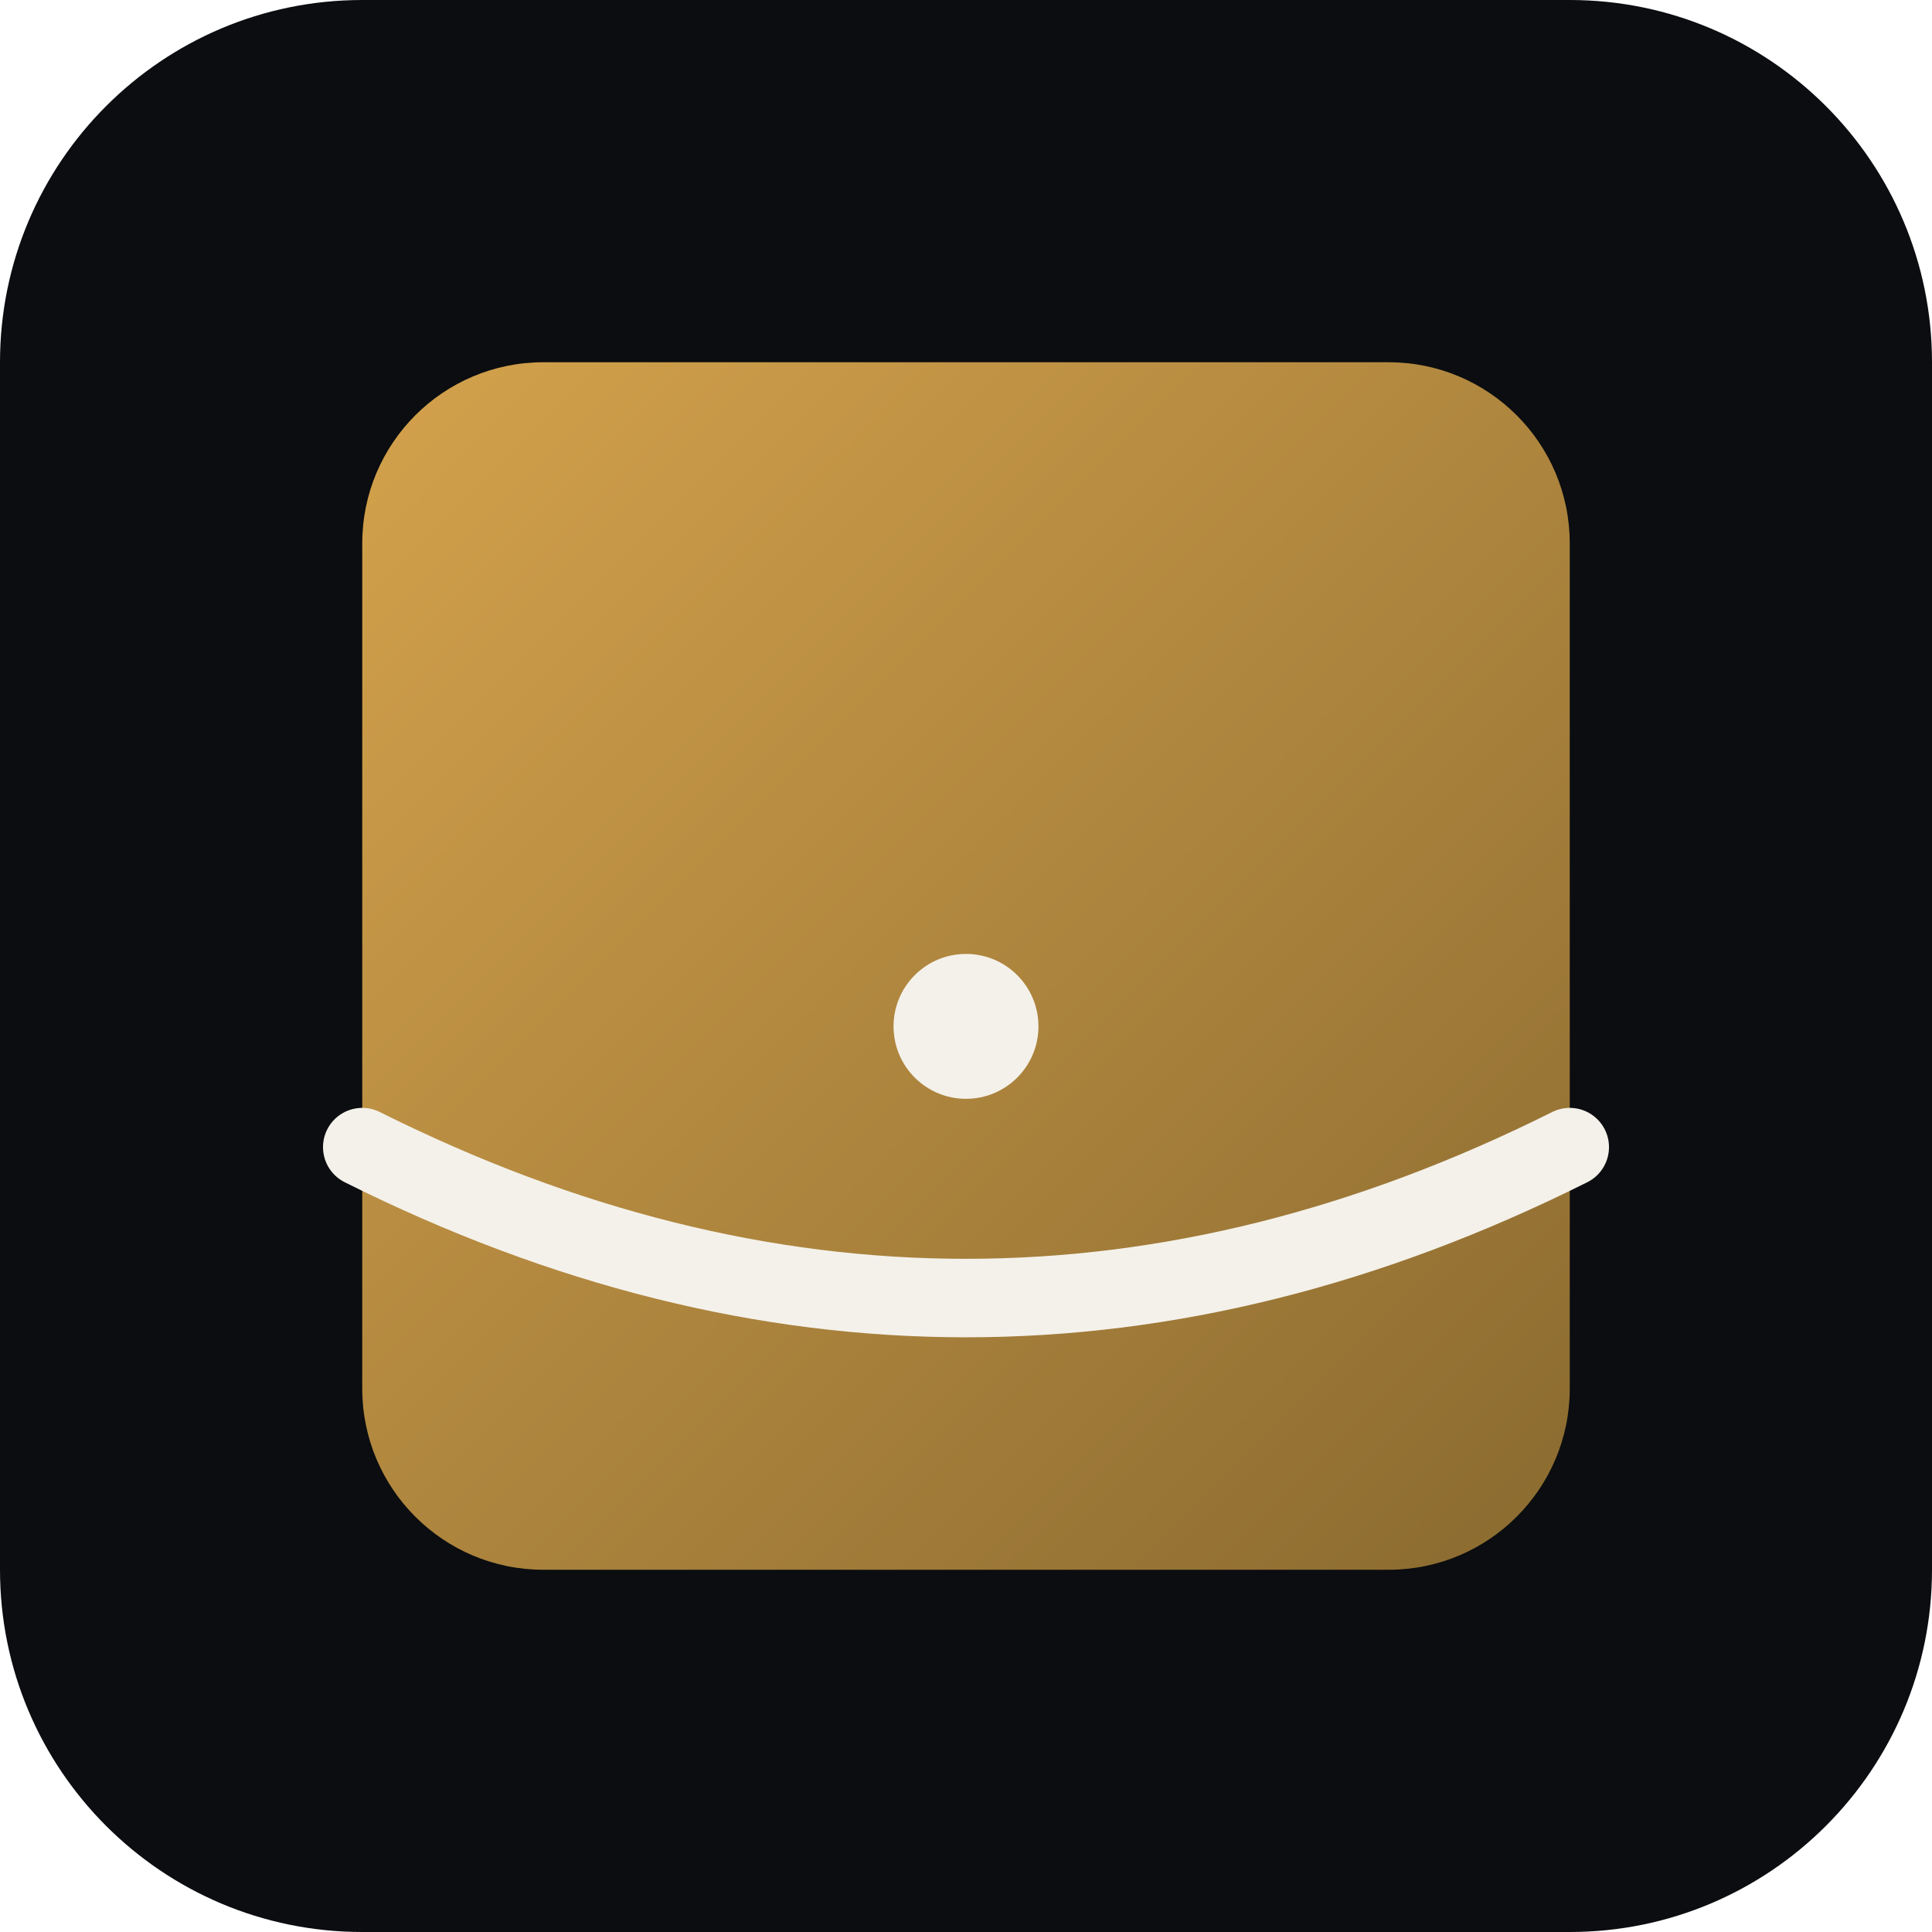
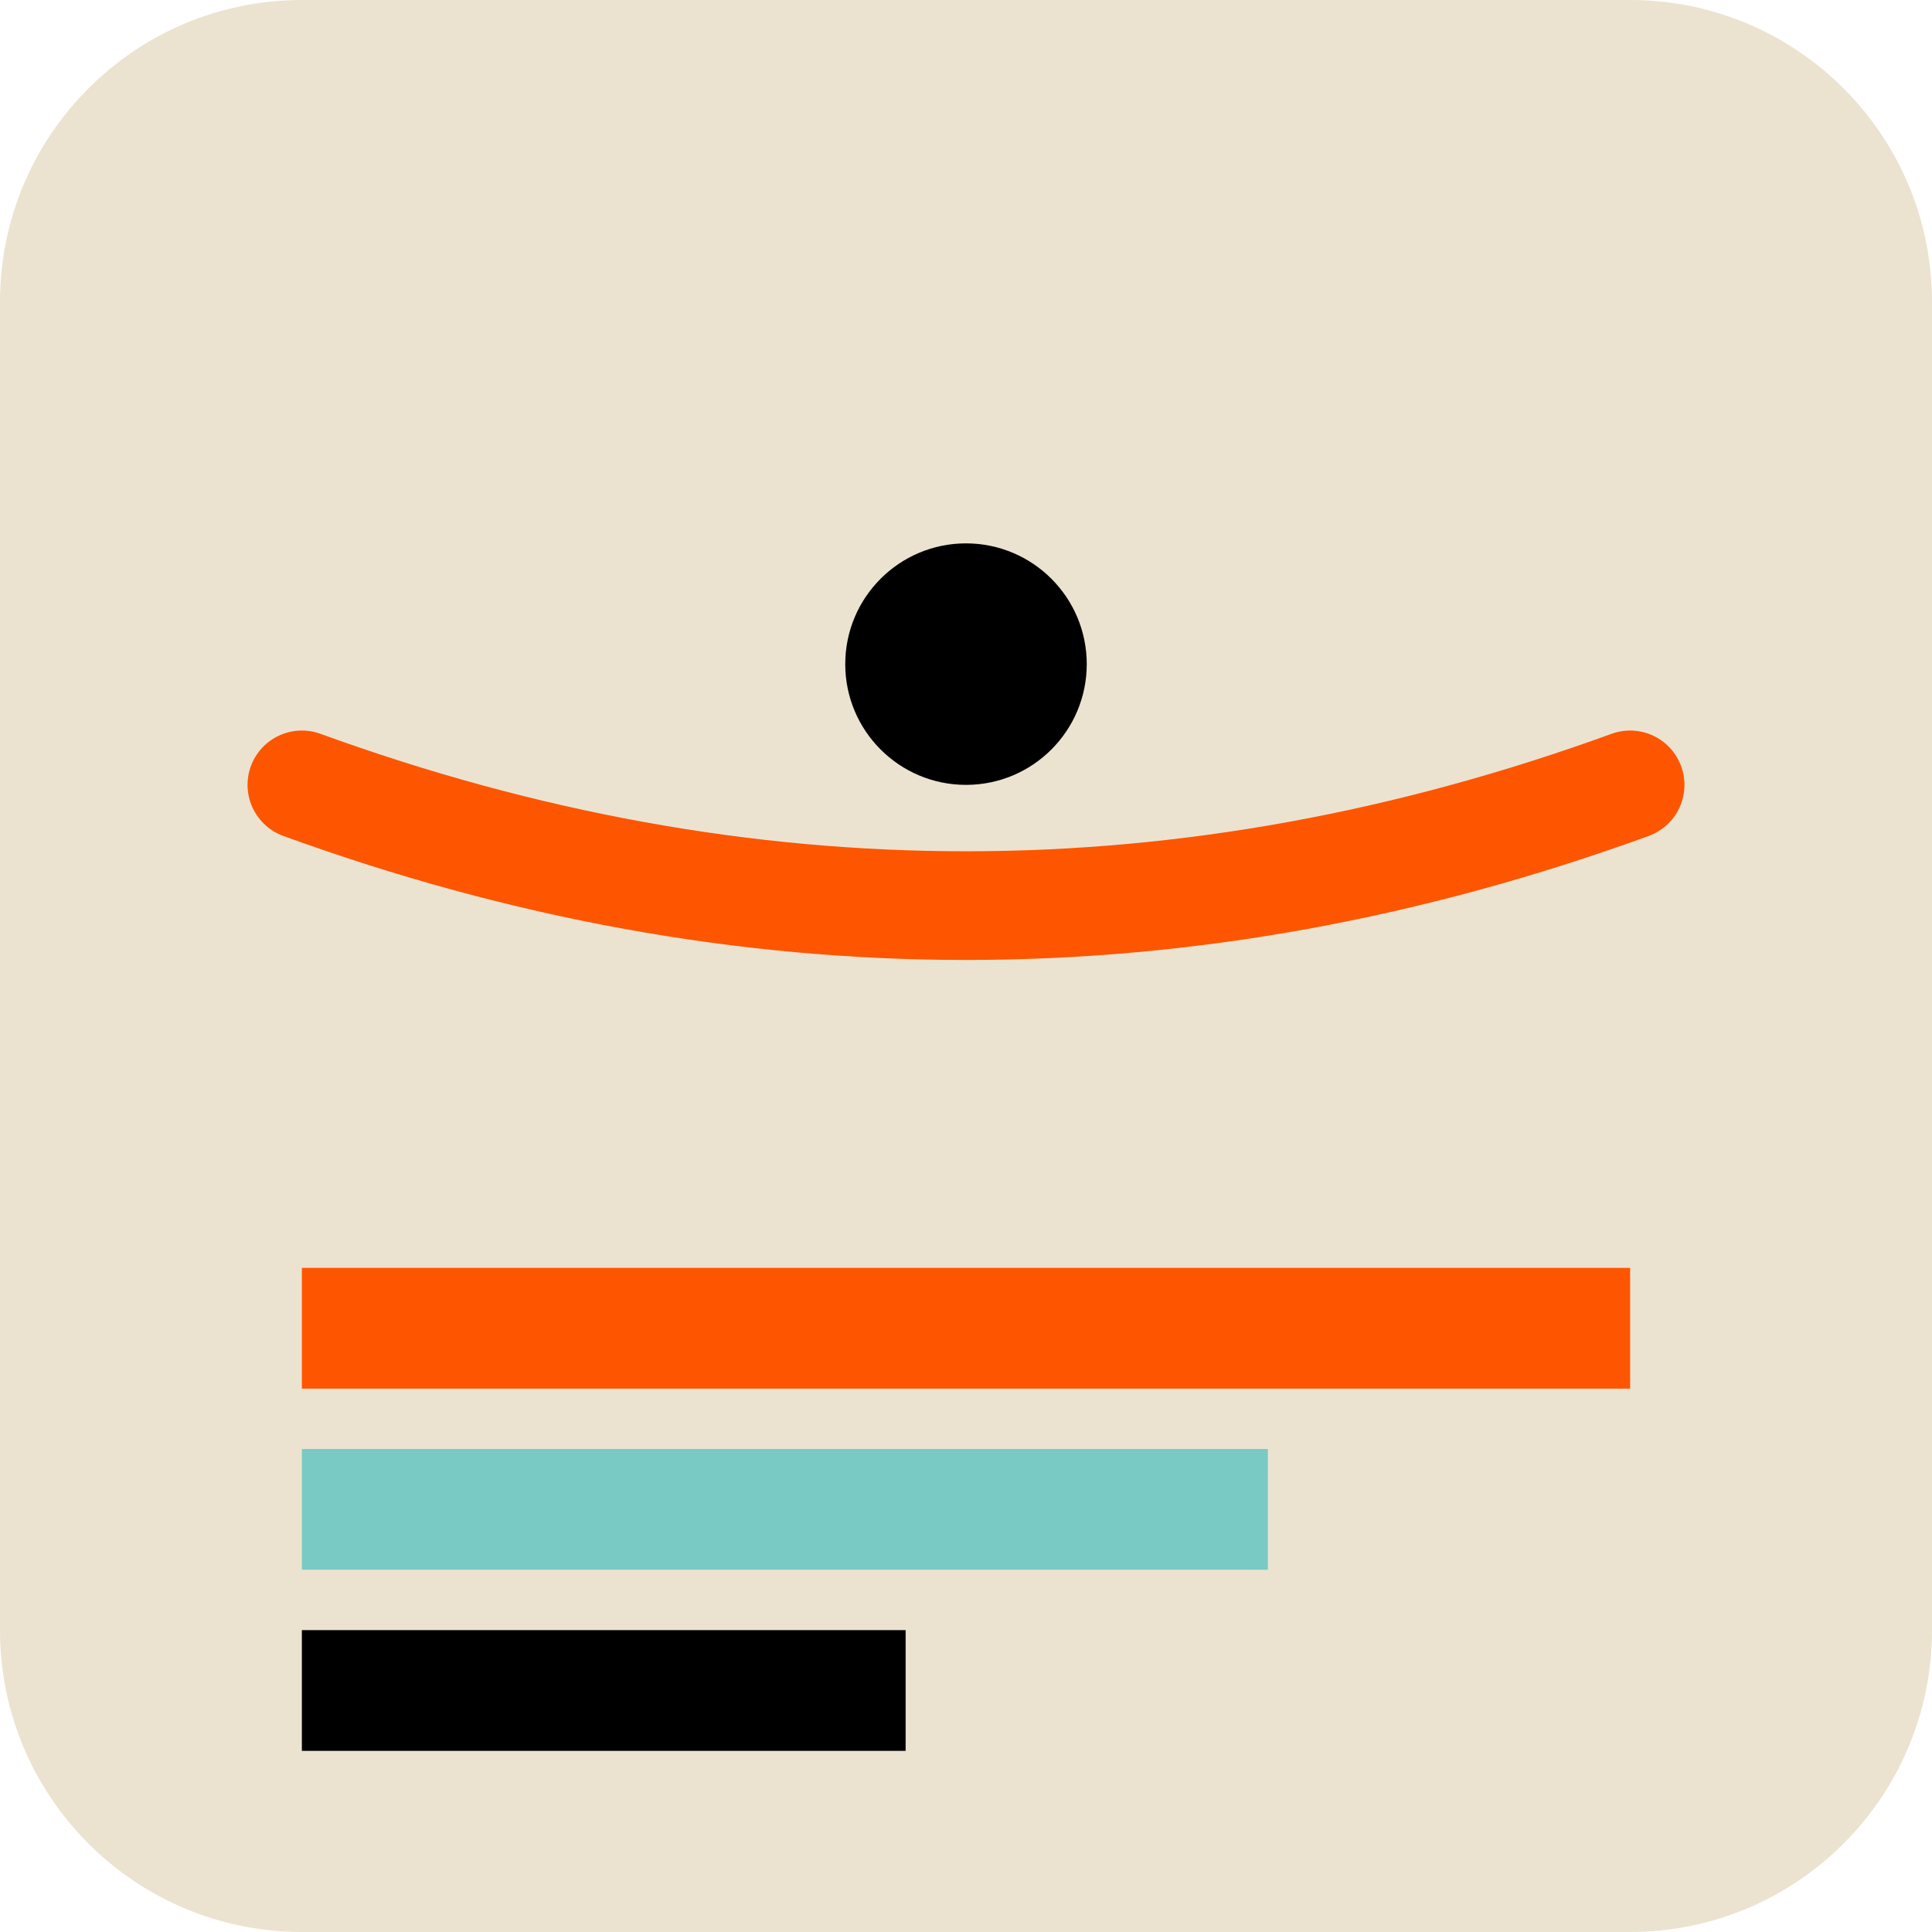
<svg xmlns="http://www.w3.org/2000/svg" viewBox="0 0 32 32" width="32" height="32">
-   <rect width="32" height="32" rx="6" fill="#0B0D10" />
-   <rect x="6" y="6" width="20" height="20" rx="3" fill="url(#g)" />
-   <defs>
-     <linearGradient id="g" x1="0" y1="0" x2="1" y2="1">
-       <stop offset="0" stop-color="#D4A24C" />
-       <stop offset="1" stop-color="#8A6A30" />
-     </linearGradient>
-   </defs>
-   <path d="M6 19 Q 16 24 26 19" stroke="#F4F1EA" stroke-width="1.3" fill="none" stroke-linecap="round" />
-   <circle cx="16" cy="17" r="1.2" fill="#F4F1EA" />
+   <rect width="32" height="32" rx="5" fill="#EBE3D0" />
+   <path d="M5 13 Q 16 17 27 13" stroke="#FE5500" stroke-width="1.8" fill="none" stroke-linecap="round" />
+   <circle cx="16" cy="11" r="2" fill="#000000" />
+   <rect x="5" y="21" width="22" height="2" fill="#FE5500" />
+   <rect x="5" y="24" width="16" height="2" fill="#79CAC4" />
+   <rect x="5" y="27" width="10" height="2" fill="#000000" />
</svg>
